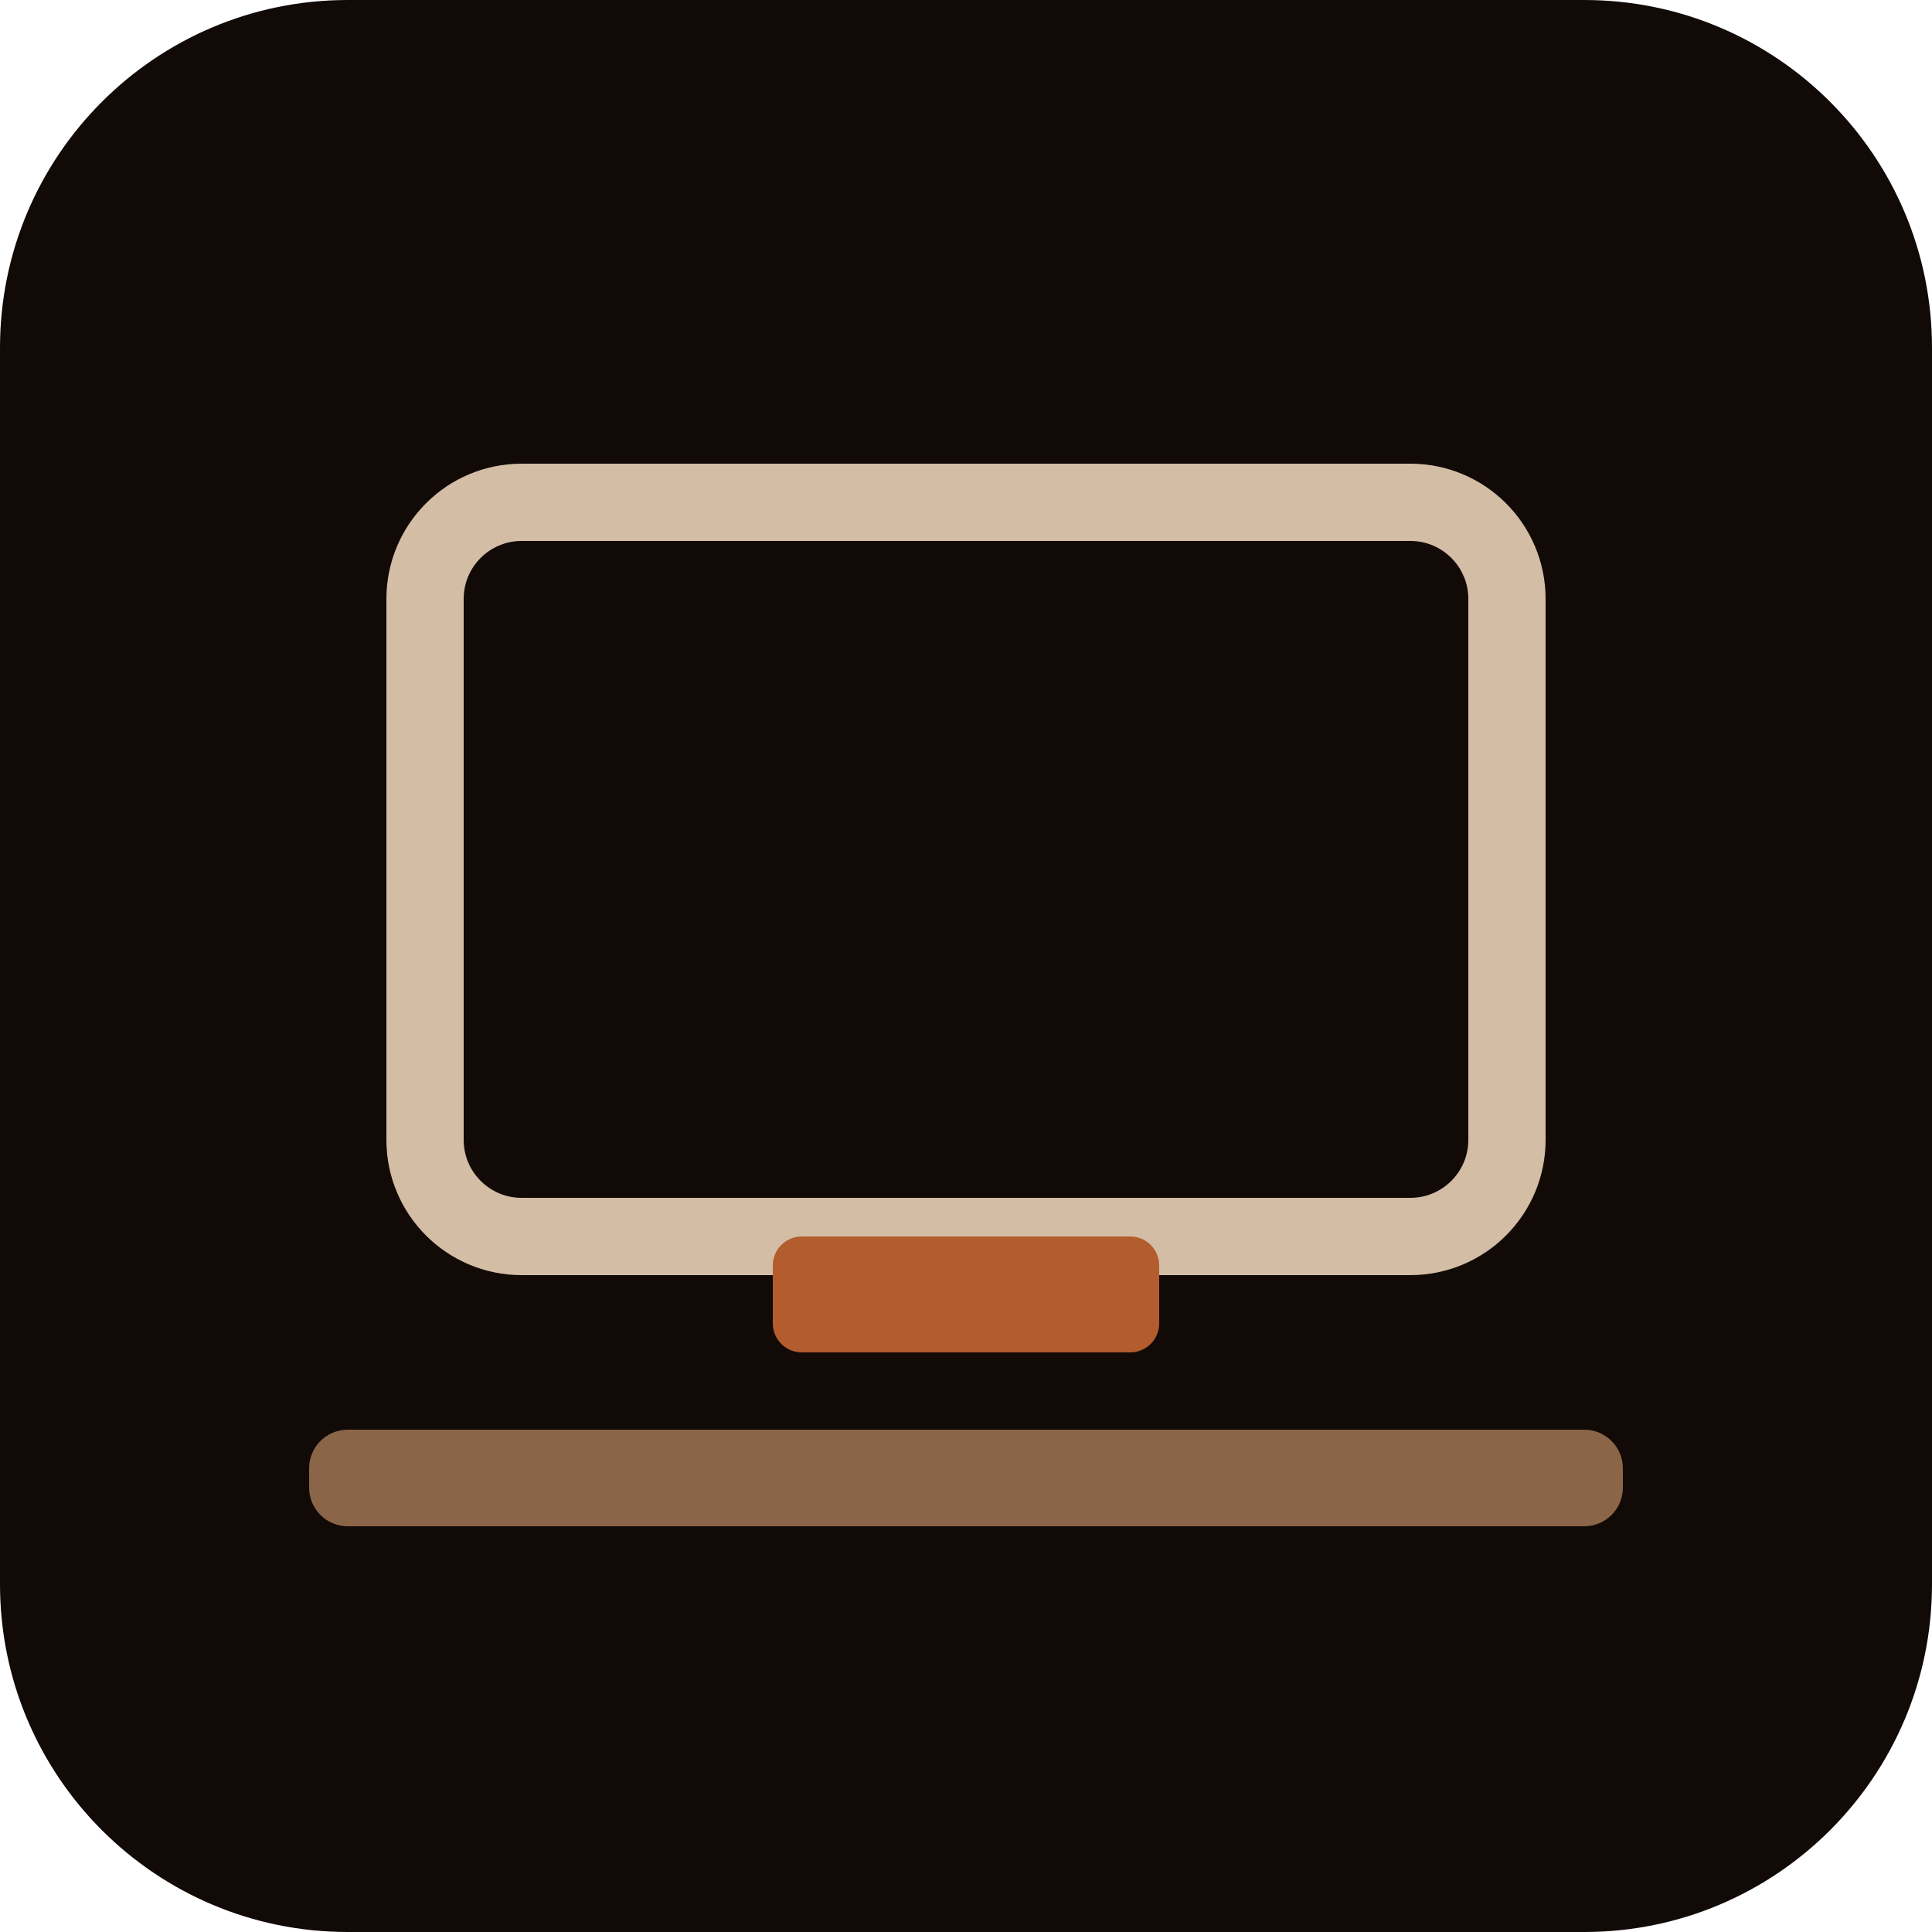
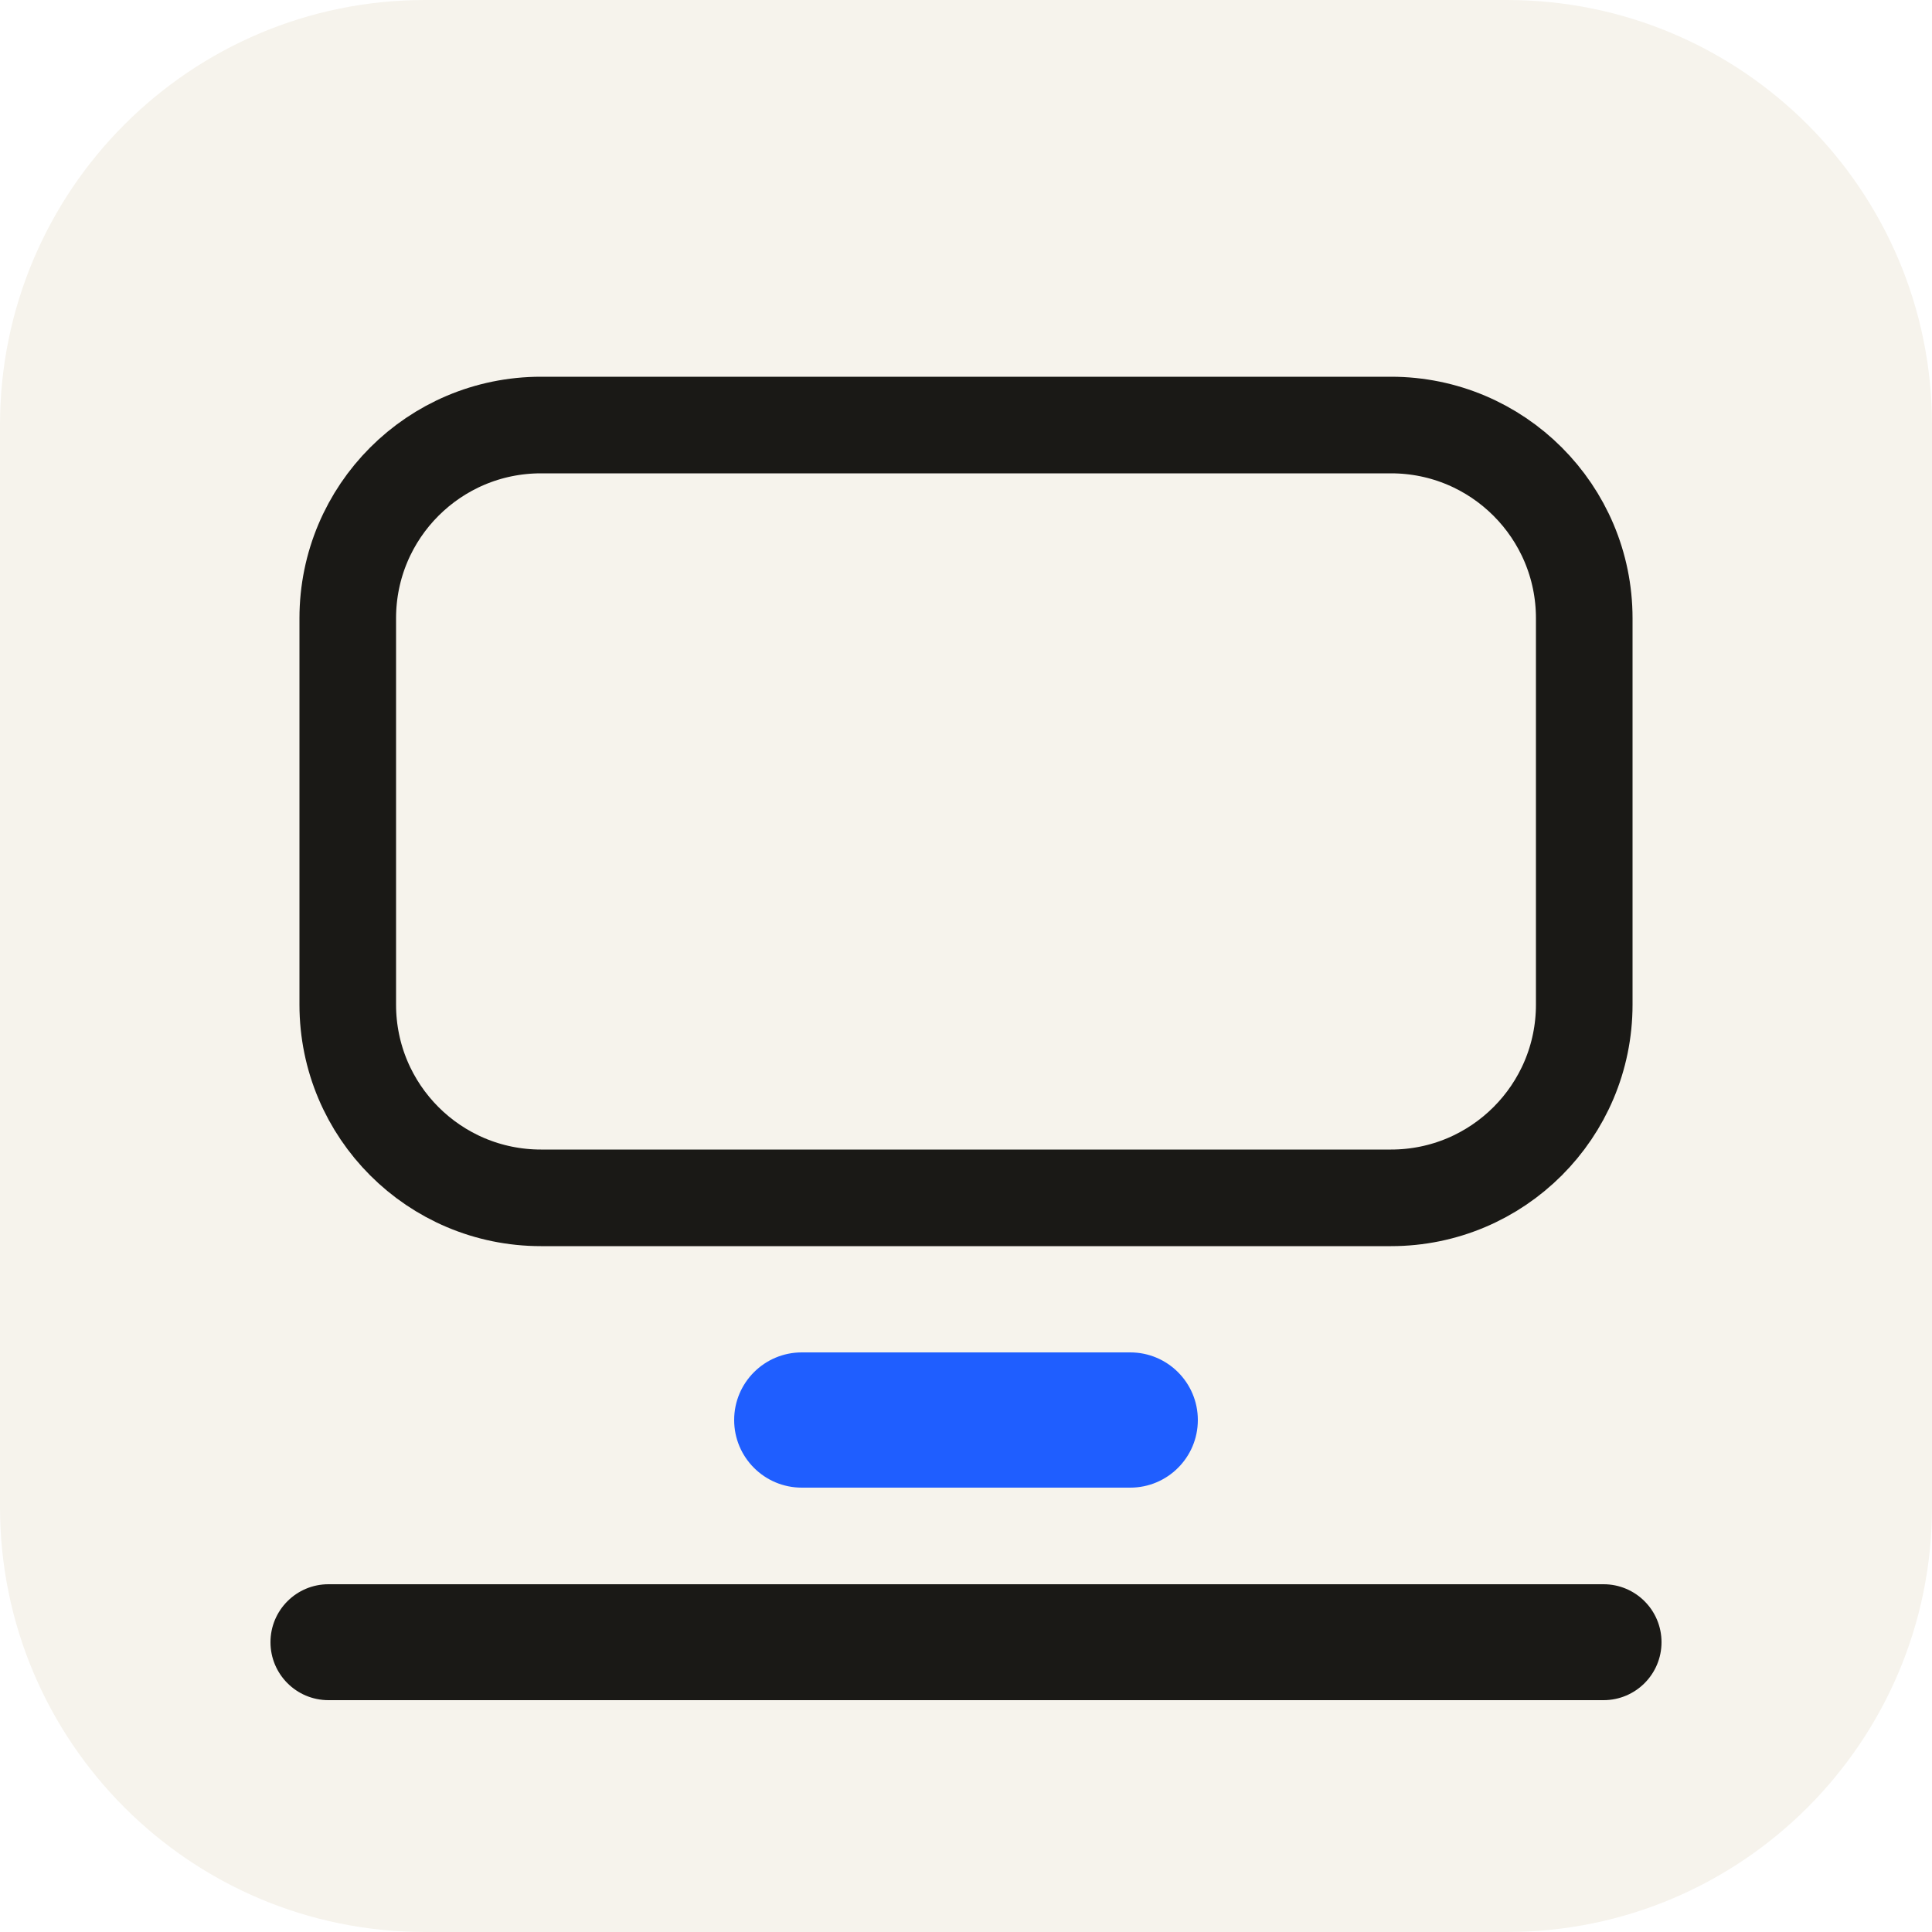
<svg xmlns="http://www.w3.org/2000/svg" viewBox="0 0 100 100">
-   <rect width="100" height="100" rx="18" fill="#120a07" />
-   <rect x="22" y="26" width="56" height="38" rx="5" fill="none" stroke="#d4bda5" stroke-width="4" />
-   <rect x="40" y="64" width="20" height="6" rx="1.5" fill="#b35c2e" />
-   <rect x="16" y="74" width="68" height="5" rx="2" fill="#8b6548" />
+   <rect width="100" height="100" rx="22" fill="#f6f3ec" />
+   <rect x="18" y="22" width="64" height="40" rx="10" fill="none" stroke="#1a1916" stroke-width="5" />
+   <rect x="38" y="70" width="24" height="7" rx="3.5" fill="#1f5eff" />
+   <rect x="14" y="82" width="72" height="6" rx="3" fill="#1a1916" />
</svg>
